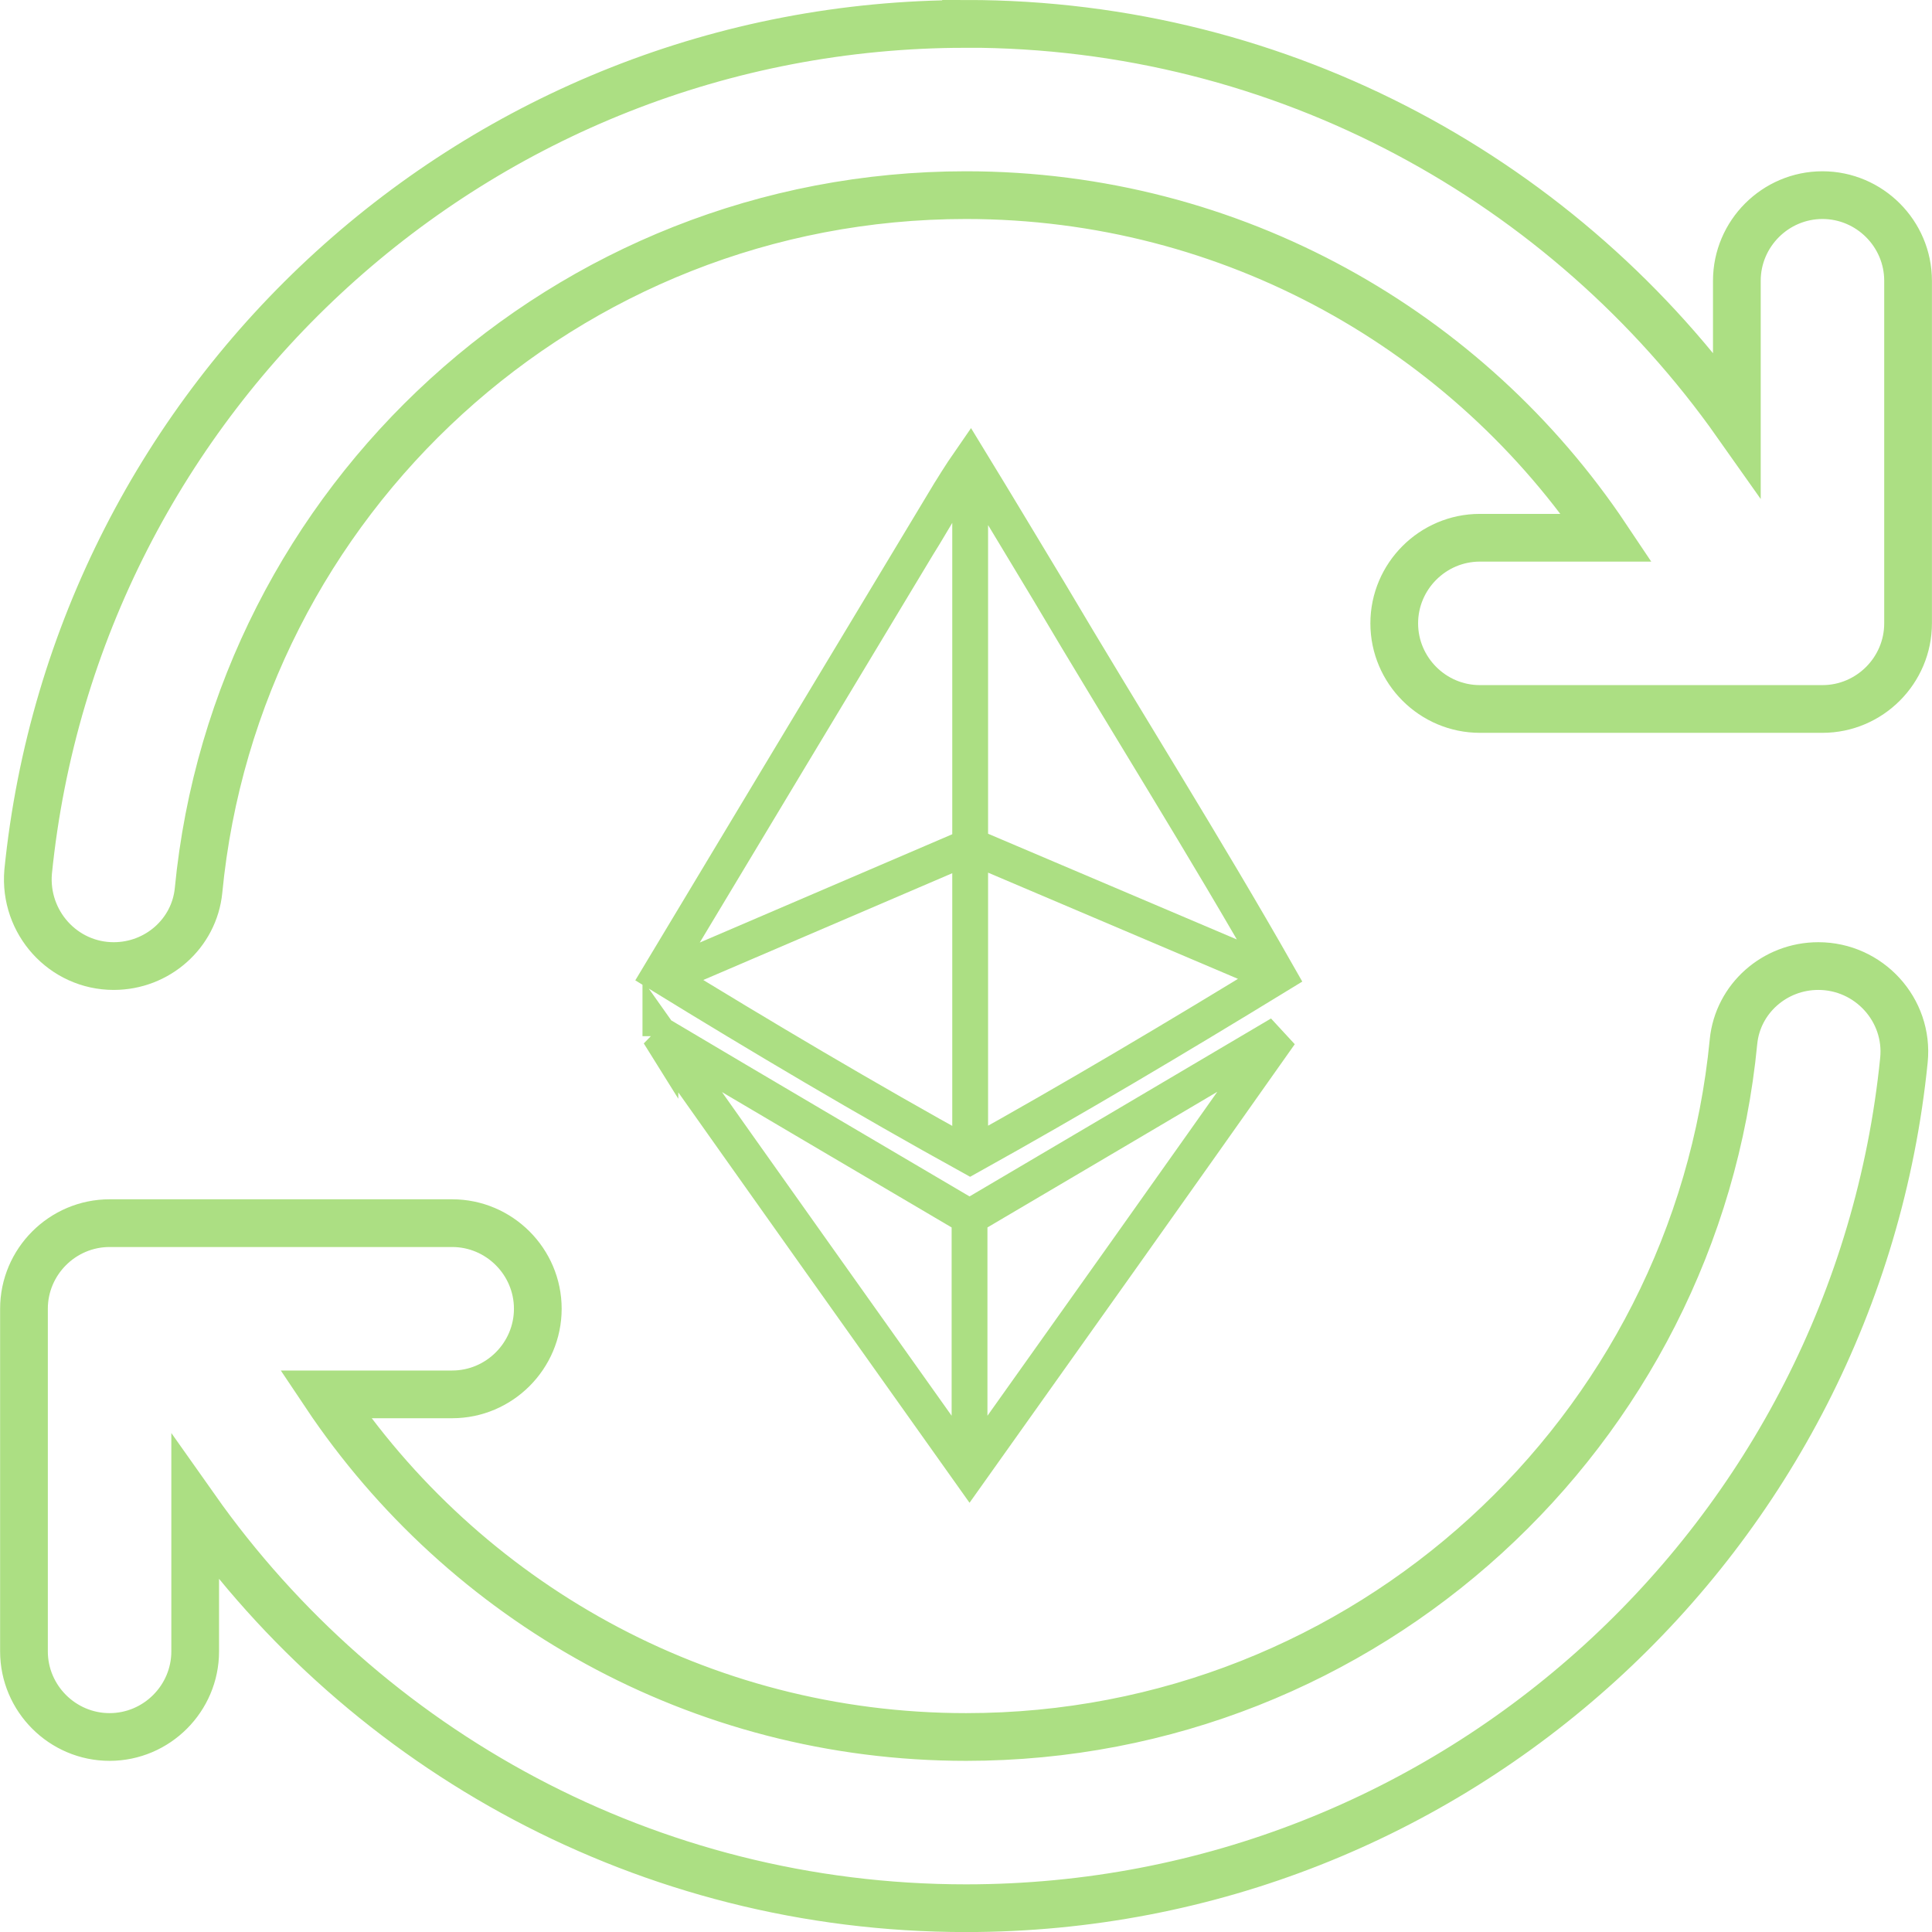
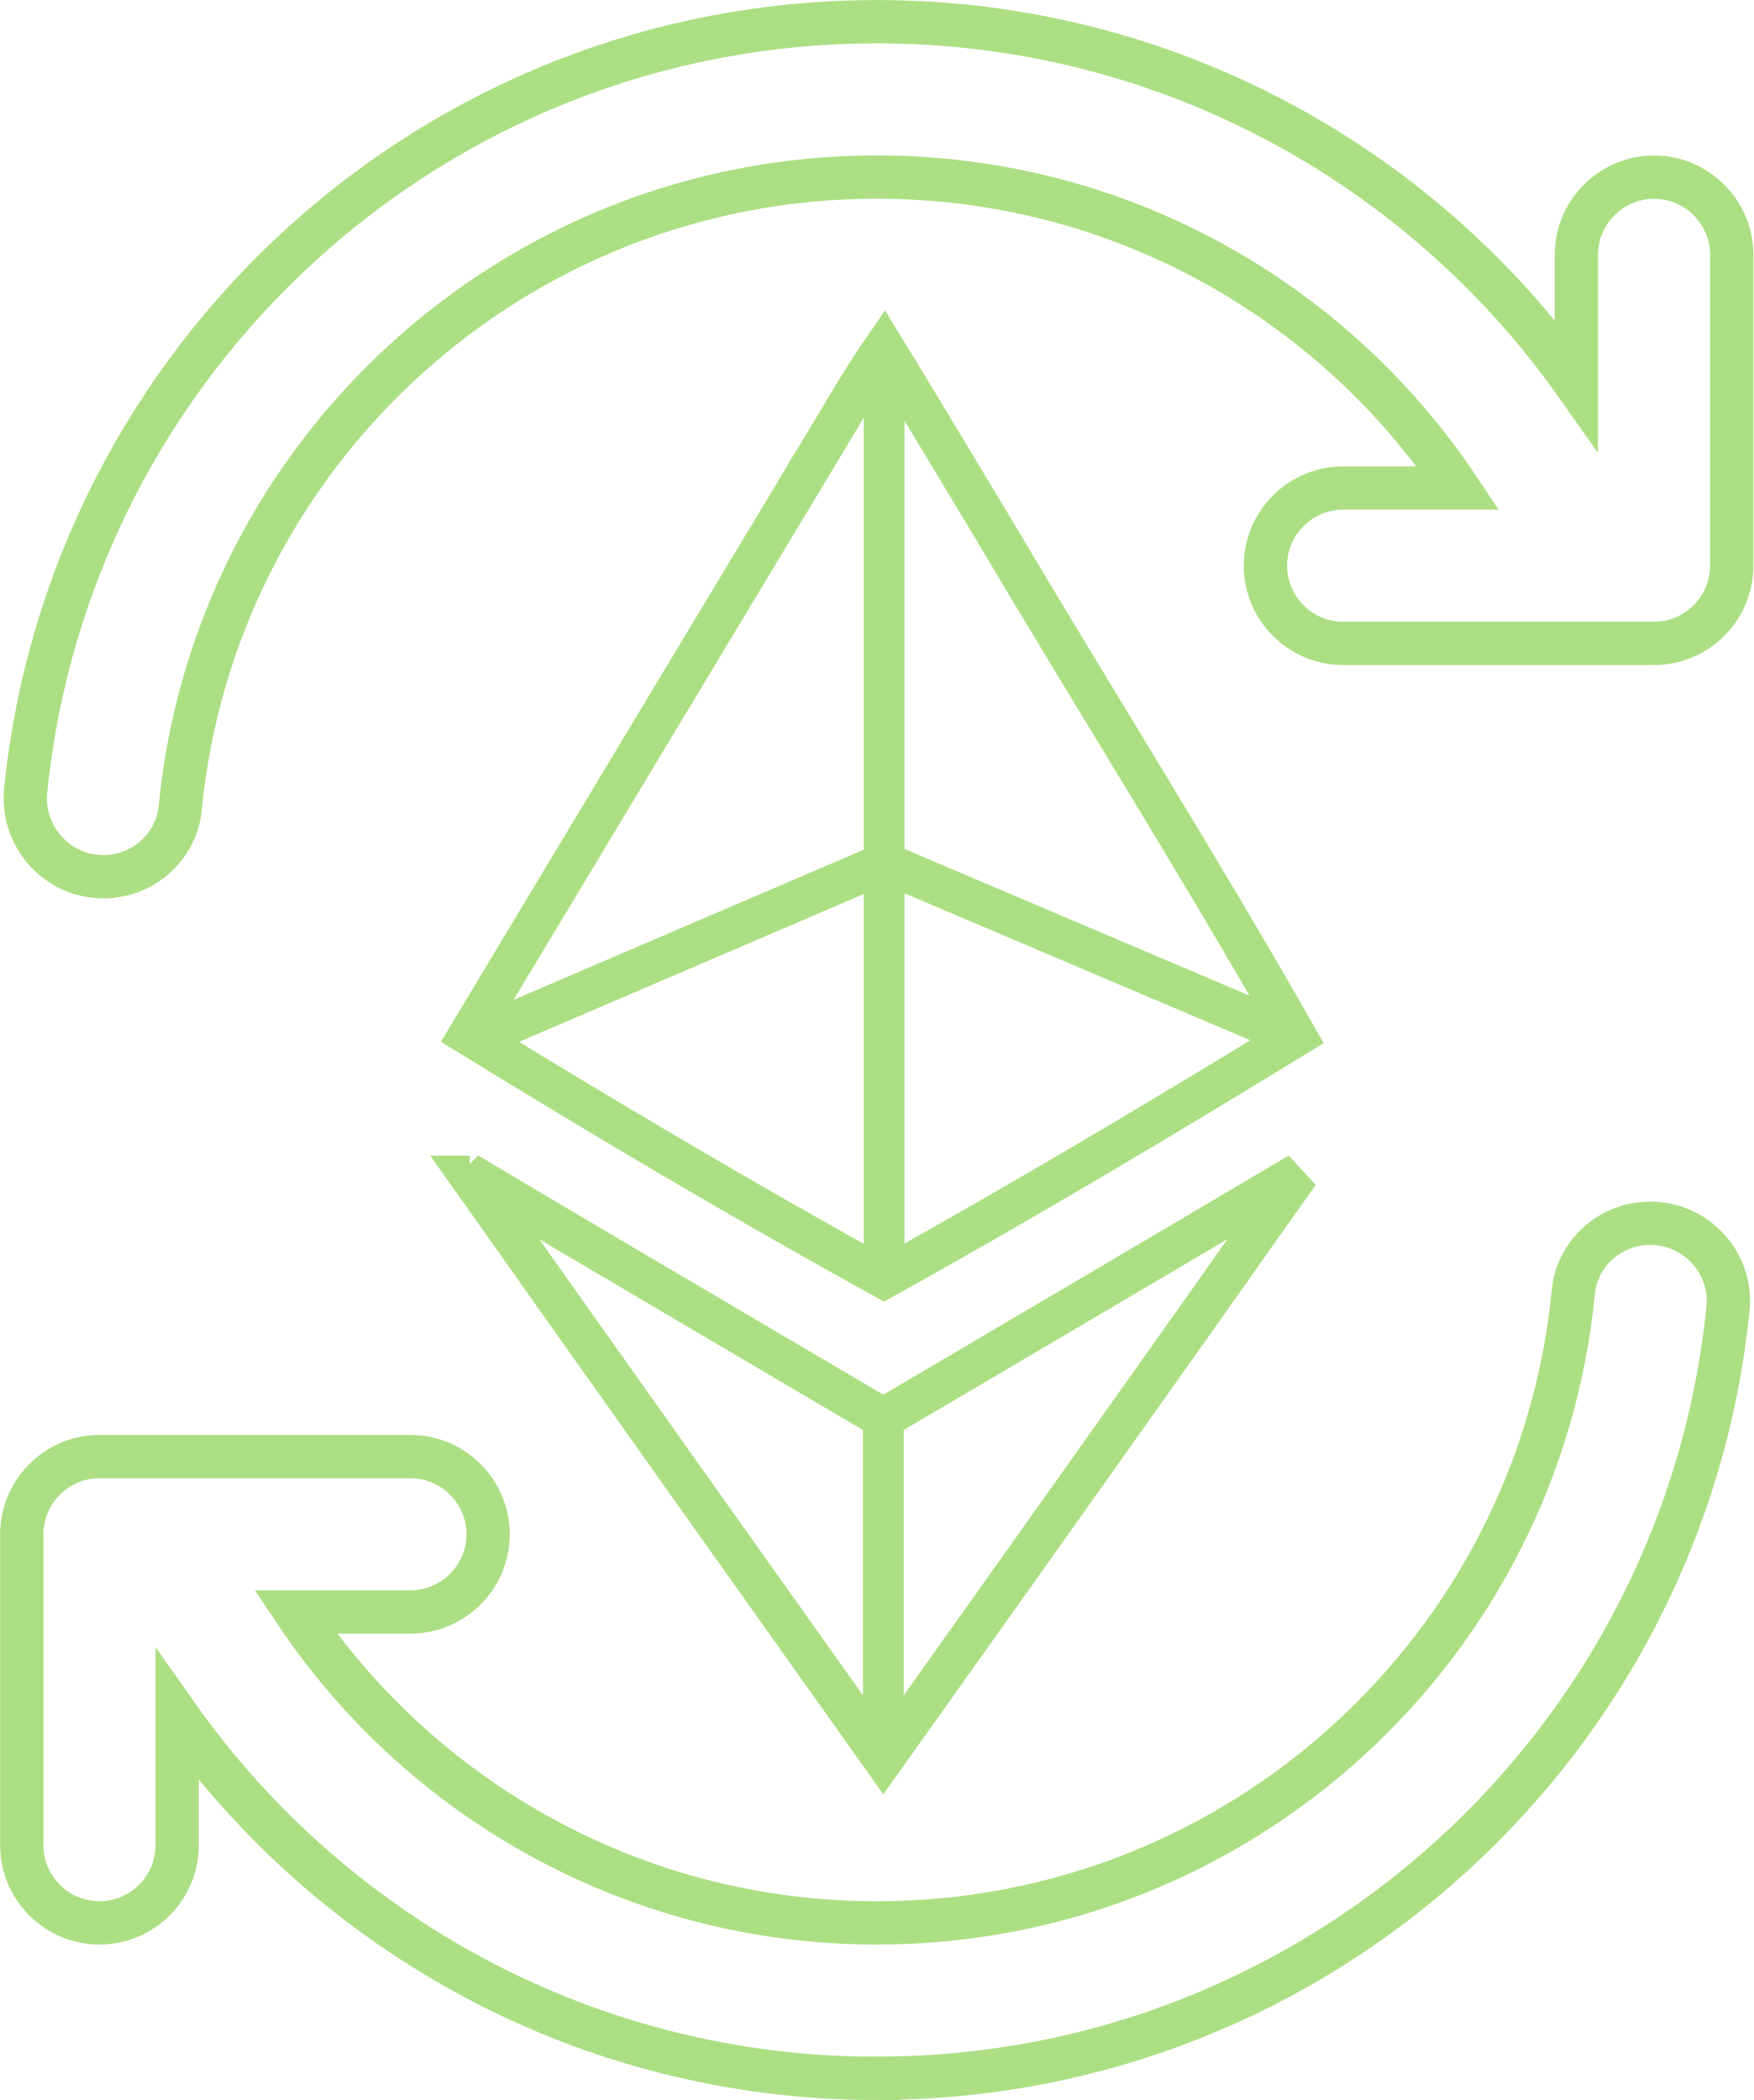
- <svg xmlns="http://www.w3.org/2000/svg" width="80.947" height="80.947" viewBox="0 0 21.417 21.417" version="1.1" id="svg122121" xml:space="preserve">
+ <svg xmlns="http://www.w3.org/2000/svg" width="80.947" height="96.947" viewBox="0 0 21.417 25.651" version="1.1" id="svg122121" xml:space="preserve">
  <defs id="defs122118" />
-   <g id="layer1" transform="translate(-92.65326,-71.7198)">
-     <path d="m 103.362,92.873 c 5.412,0 9.865,-4.121 10.397,-9.4 0.057,-0.56 -0.389,-1.044 -0.949,-1.044 -0.484,0 -0.892,0.361 -0.94,0.836 -0.418,4.33 -4.073,7.71 -8.507,7.71 -2.962,0 -5.573,-1.51 -7.102,-3.798 h 1.405 c 0.522,0 0.949,-0.427 0.949,-0.949 0,-0.522 -0.427,-0.949 -0.949,-0.949 h -3.798 c -0.522,0 -0.949,0.427 -0.949,0.949 v 3.798 c 0,0.522 0.427,0.949 0.949,0.949 0.522,0 0.949,-0.427 0.949,-0.949 V 88.439 c 1.889,2.677 5.013,4.434 8.545,4.434 z m 0,-20.888 c -5.412,0 -9.865,4.121 -10.397,9.4 -0.047,0.56 0.389,1.044 0.949,1.044 0.484,0 0.892,-0.361 0.94,-0.836 0.418,-4.33 4.073,-7.71 8.507,-7.71 2.962,0 5.573,1.51 7.102,3.798 h -1.405 c -0.522,0 -0.949,0.427 -0.949,0.949 0,0.522 0.427,0.949 0.949,0.949 h 3.798 c 0.522,0 0.949,-0.427 0.949,-0.949 v -3.798 c 0,-0.522 -0.427,-0.949 -0.949,-0.949 -0.522,0 -0.949,0.427 -0.949,0.949 v 1.586 c -1.889,-2.677 -5.013,-4.434 -8.545,-4.434 z" id="path131697" style="fill:none;fill-opacity:1;stroke:#acdf83;stroke-width:0.529;stroke-dasharray:none;stroke-opacity:1" />
-     <path id="path22561-2" style="fill:none;fill-opacity:1;stroke:#acdf83;stroke-width:0.397;stroke-linecap:butt;stroke-dasharray:none;stroke-dashoffset:0;stroke-opacity:1" d="m 100.087,82.523 3.327,-1.427 3.379,1.436 m -3.392,5.501 v -2.822 m 0.007,-8.381 v 7.708 m -3.434,-1.333 c 1.139,1.612 2.283,3.221 3.427,4.831 1.15,-1.617 2.3,-3.234 3.443,-4.855 -1.147,0.679 -2.295,1.355 -3.443,2.032 -1.148,-0.677 -2.298,-1.351 -3.443,-2.032 0.005,0.008 0.011,0.017 0.016,0.025 z m 2.848,-5.431 c -0.952,1.582 -1.905,3.163 -2.855,4.747 1.131,0.695 2.278,1.375 3.44,2.017 1.155,-0.642 2.288,-1.317 3.415,-2.006 -0.816,-1.436 -1.7,-2.835 -2.541,-4.257 -0.291,-0.482 -0.58,-0.965 -0.874,-1.446 -0.211,0.304 -0.39,0.631 -0.585,0.946 z" />
+   <g id="layer1" transform="translate(-92.65326,-69.60313)">
+     <path style="fill:none;fill-opacity:1;stroke:#acdf83;stroke-width:0.529;stroke-dasharray:none;stroke-opacity:1" d="m 103.362,69.868 c -5.412,0 -9.865,4.121 -10.397,9.4 -0.047,0.56 0.389,1.044 0.949,1.044 0.484,0 0.892,-0.361 0.94,-0.836 0.418,-4.33 4.073,-7.71 8.507,-7.71 2.962,0 5.573,1.51 7.102,3.798 h -1.405 c -0.522,0 -0.949,0.427 -0.949,0.949 0,0.522 0.427,0.949 0.949,0.949 h 3.798 c 0.522,0 0.949,-0.427 0.949,-0.949 V 72.716 c 0,-0.522 -0.427,-0.949 -0.949,-0.949 -0.522,0 -0.949,0.427 -0.949,0.949 v 1.586 c -1.889,-2.677 -5.013,-4.434 -8.545,-4.434 z" id="path23321" />
+     <path style="fill:none;fill-opacity:1;stroke:#acdf83;stroke-width:0.529;stroke-dasharray:none;stroke-opacity:1" d="m 103.362,94.989 c 5.412,0 9.865,-4.121 10.397,-9.4 0.057,-0.56 -0.389,-1.044 -0.949,-1.044 -0.484,0 -0.892,0.361 -0.94,0.836 -0.418,4.33 -4.073,7.71 -8.507,7.71 -2.962,0 -5.573,-1.51 -7.102,-3.798 h 1.405 c 0.522,0 0.949,-0.427 0.949,-0.949 0,-0.522 -0.427,-0.949 -0.949,-0.949 h -3.798 c -0.522,0 -0.949,0.427 -0.949,0.949 v 3.798 c 0,0.522 0.427,0.949 0.949,0.949 0.522,0 0.949,-0.427 0.949,-0.949 v -1.586 c 1.889,2.677 5.013,4.434 8.545,4.434 z" id="path131697" />
+     <path id="path22561-2" style="fill:none;fill-opacity:1;stroke:#acdf83;stroke-width:0.498;stroke-linecap:butt;stroke-dasharray:none;stroke-dashoffset:0;stroke-opacity:1" d="m 98.555,82.246 4.906,-2.104 4.983,2.118 m -4.992,-8.407 v 11.366 m -0.864,-9.973 c -1.404,2.333 -2.809,4.665 -4.21,6.999 1.667,1.024 3.359,2.027 5.072,2.973 1.703,-0.947 3.373,-1.942 5.035,-2.959 -1.204,-2.117 -2.506,-4.181 -3.747,-6.277 -0.428,-0.711 -0.855,-1.423 -1.288,-2.132 -0.311,0.449 -0.575,0.931 -0.863,1.395 z m 0.854,15.841 v -4.162 m -5.053,-2.957 c 1.68,2.377 3.367,4.75 5.053,7.123 1.696,-2.384 3.392,-4.768 5.078,-7.159 -1.691,1.002 -3.384,1.998 -5.078,2.996 -0.552,-0.326 -1.105,-0.651 -1.657,-0.976 -1.141,-0.672 -2.282,-1.343 -3.419,-2.021 0.007,0.012 0.016,0.025 0.024,0.037 z" />
  </g>
</svg>
